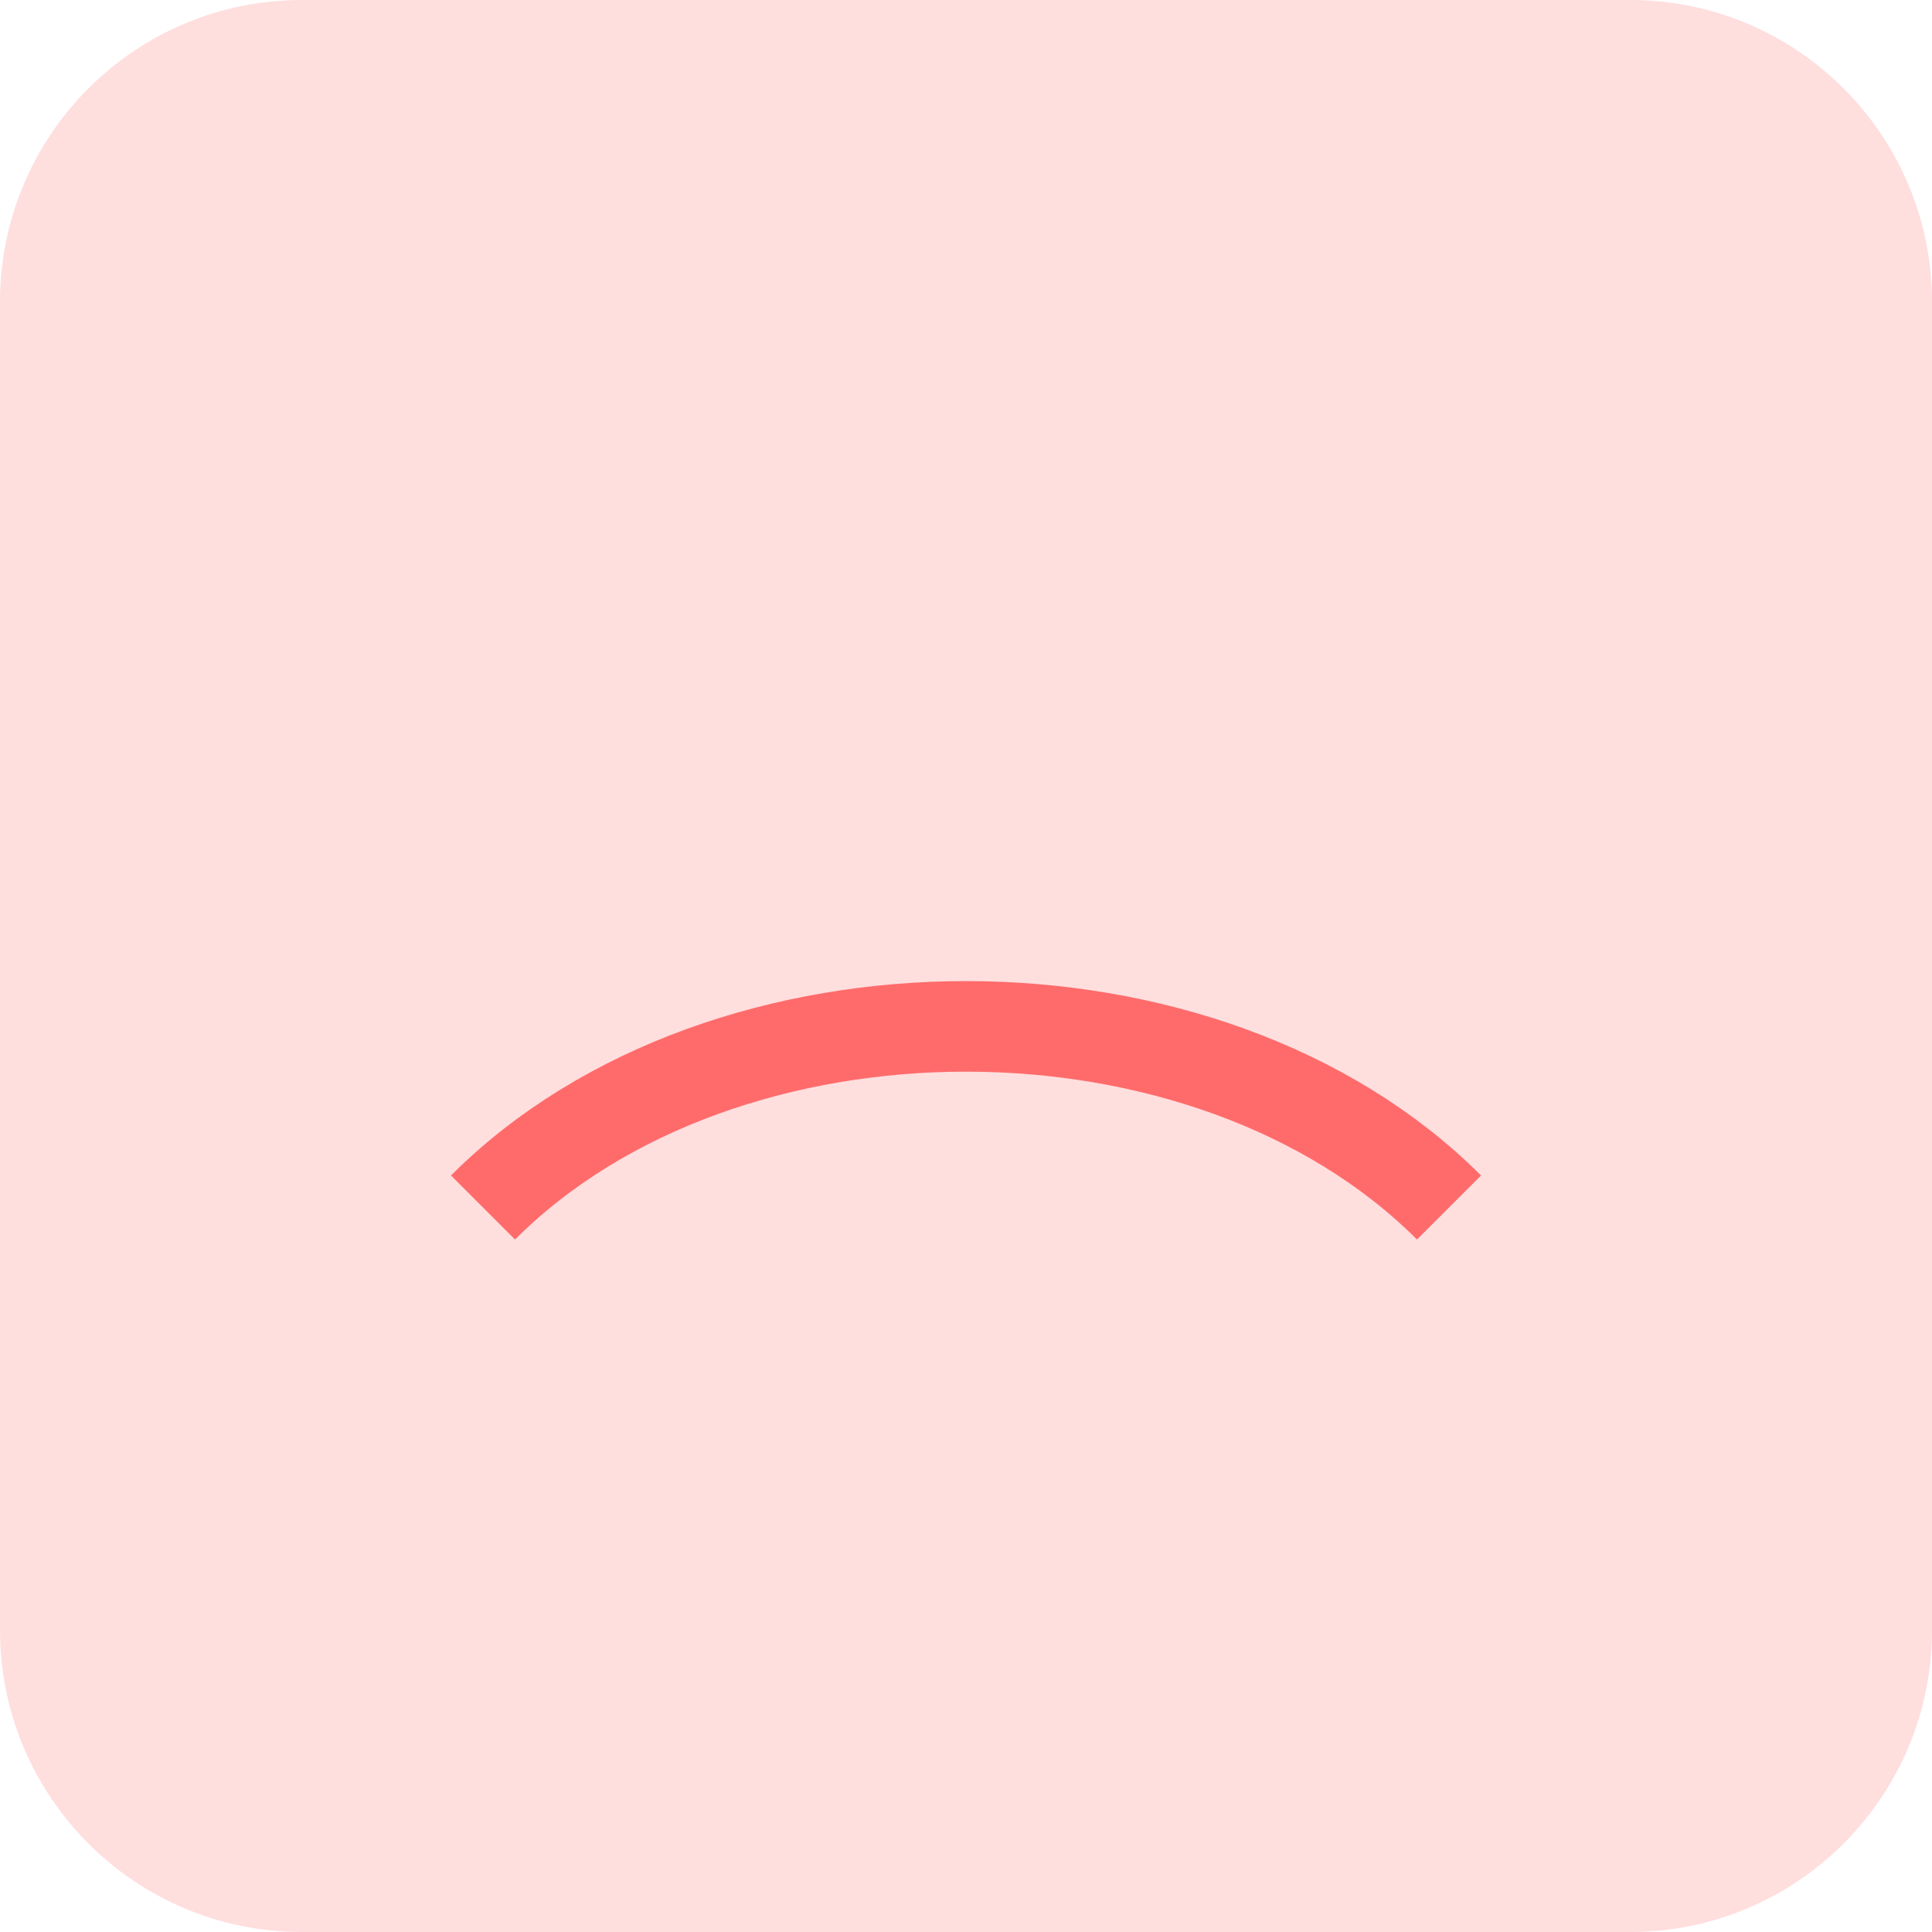
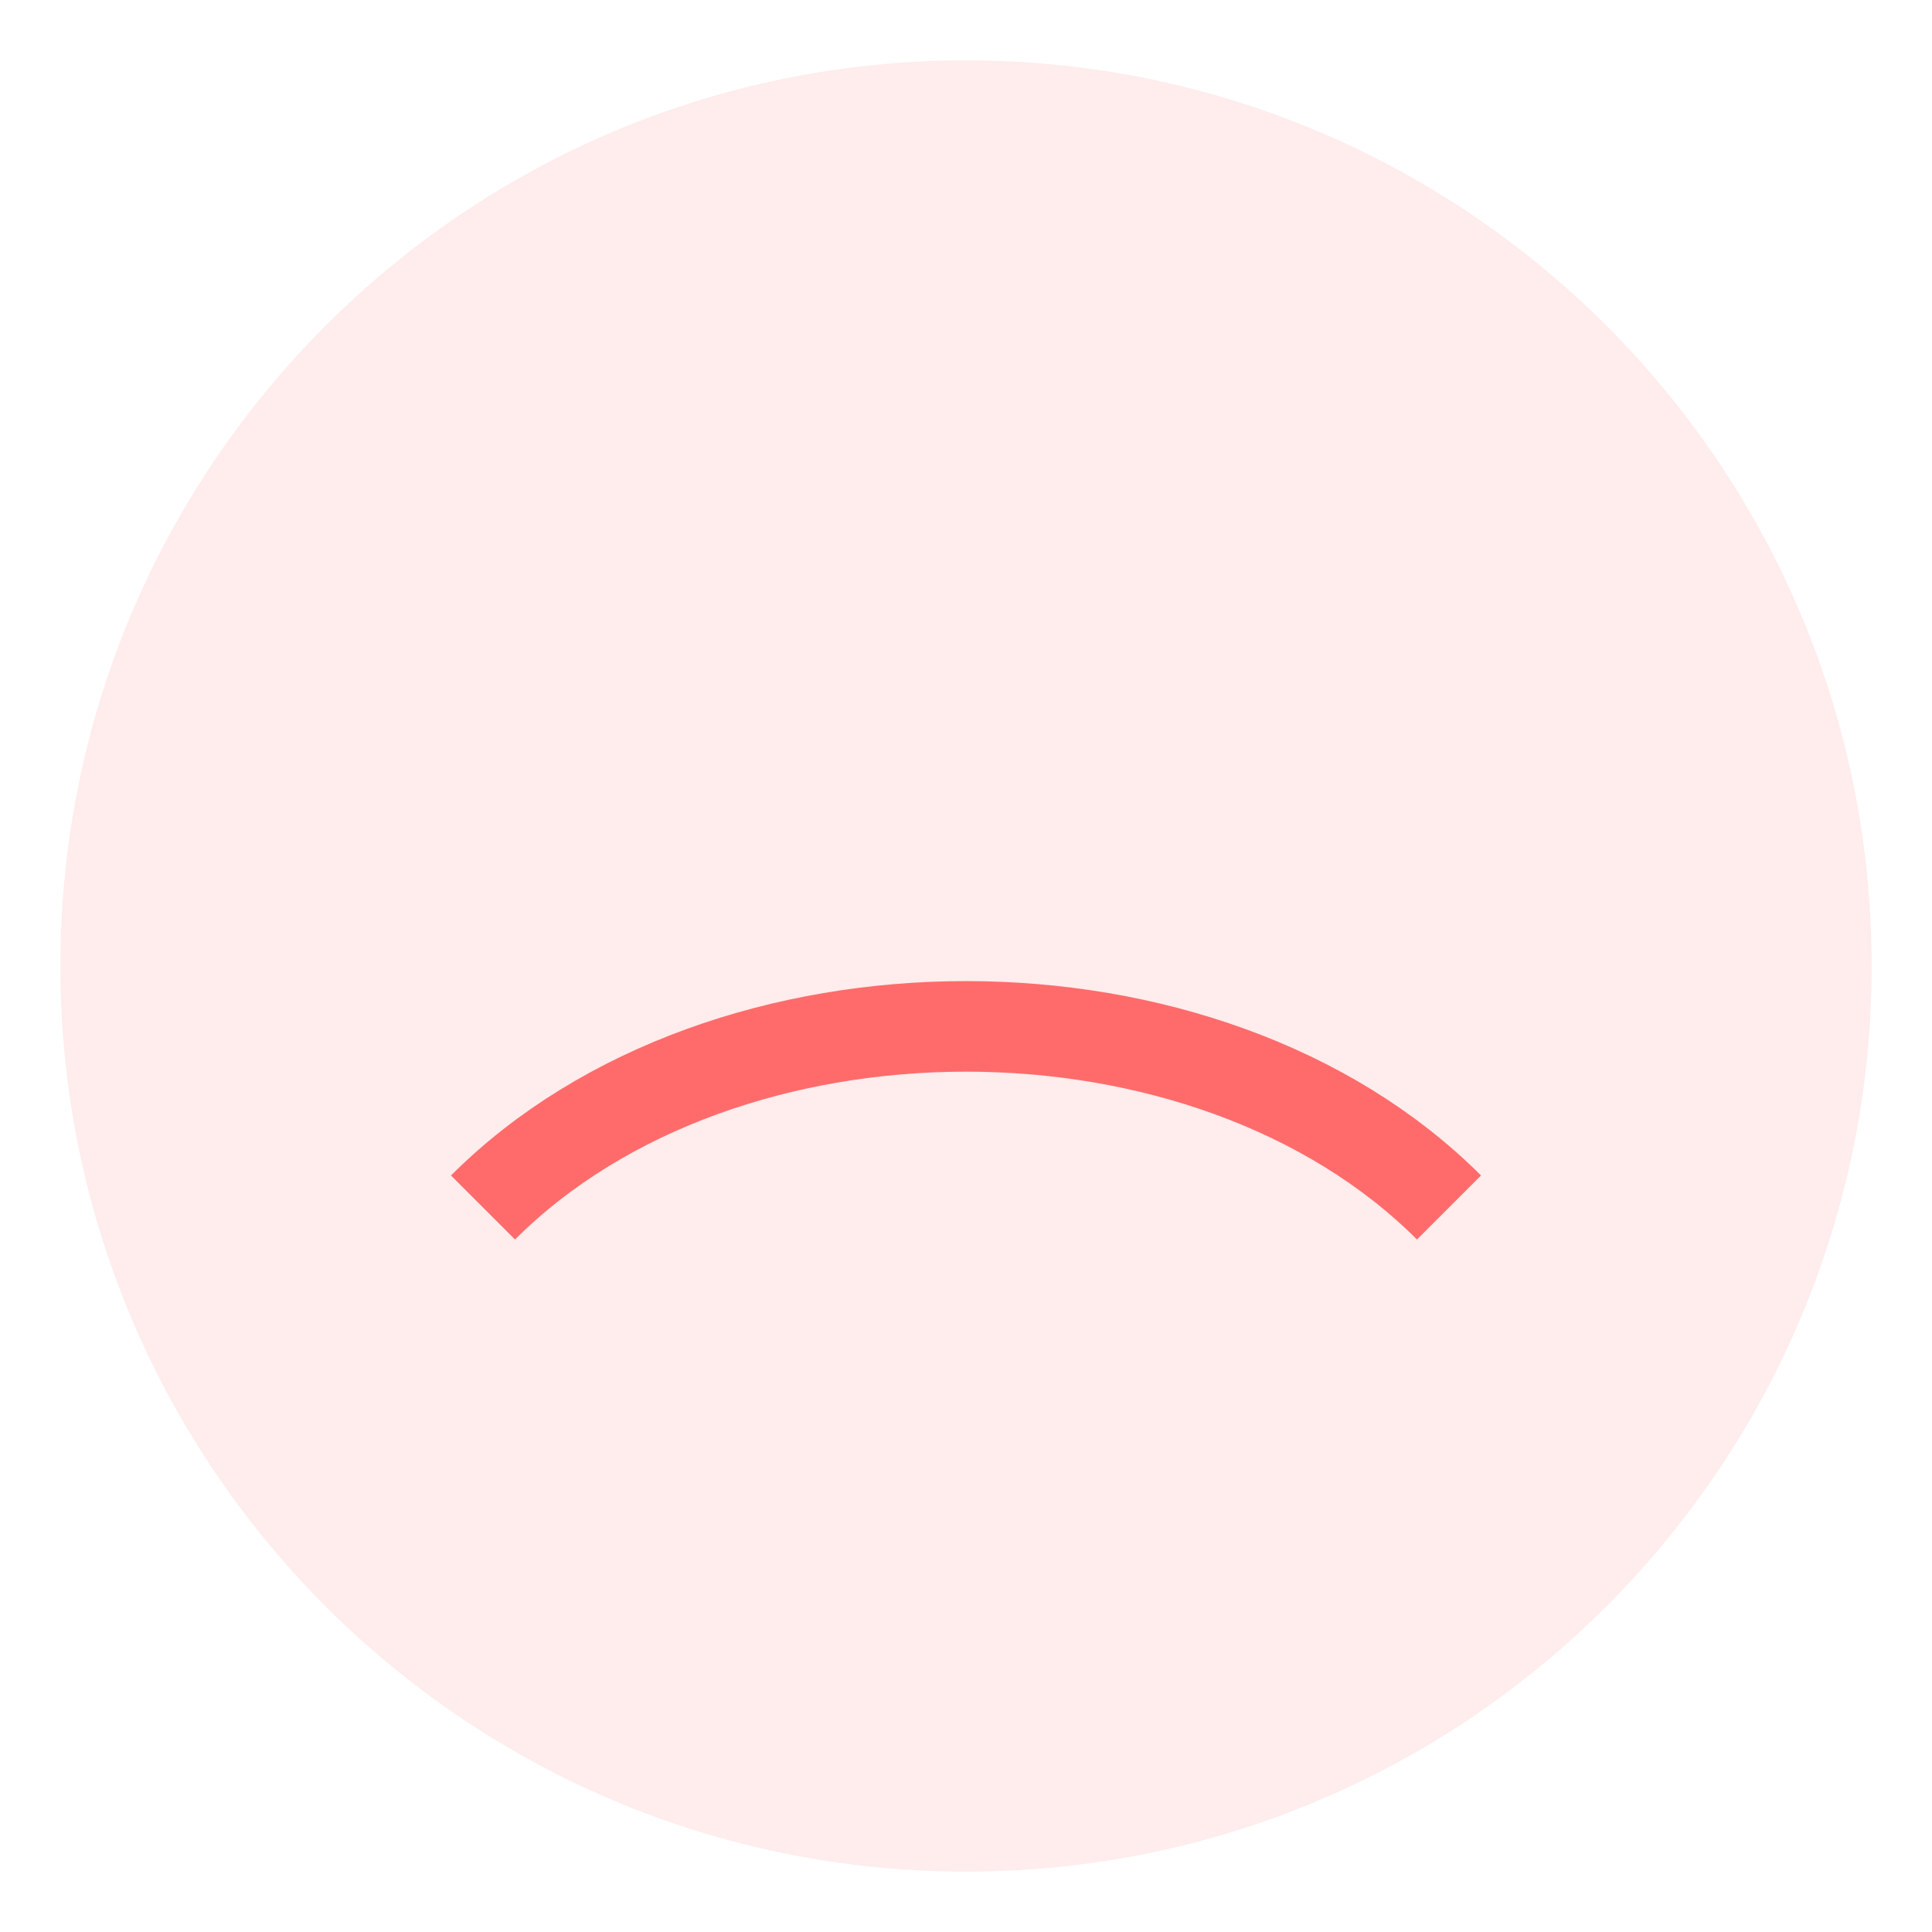
<svg xmlns="http://www.w3.org/2000/svg" viewBox="0 0 64 64">
-   <rect width="64" height="64" rx="10" fill="#ffdede" />
+   <circle cx="32" cy="32" r="30" fill="#ffecec" />
  <path d="M16 40c8-8 24-8 32 0" stroke="#ff6b6b" stroke-width="3" fill="none" />
</svg>
